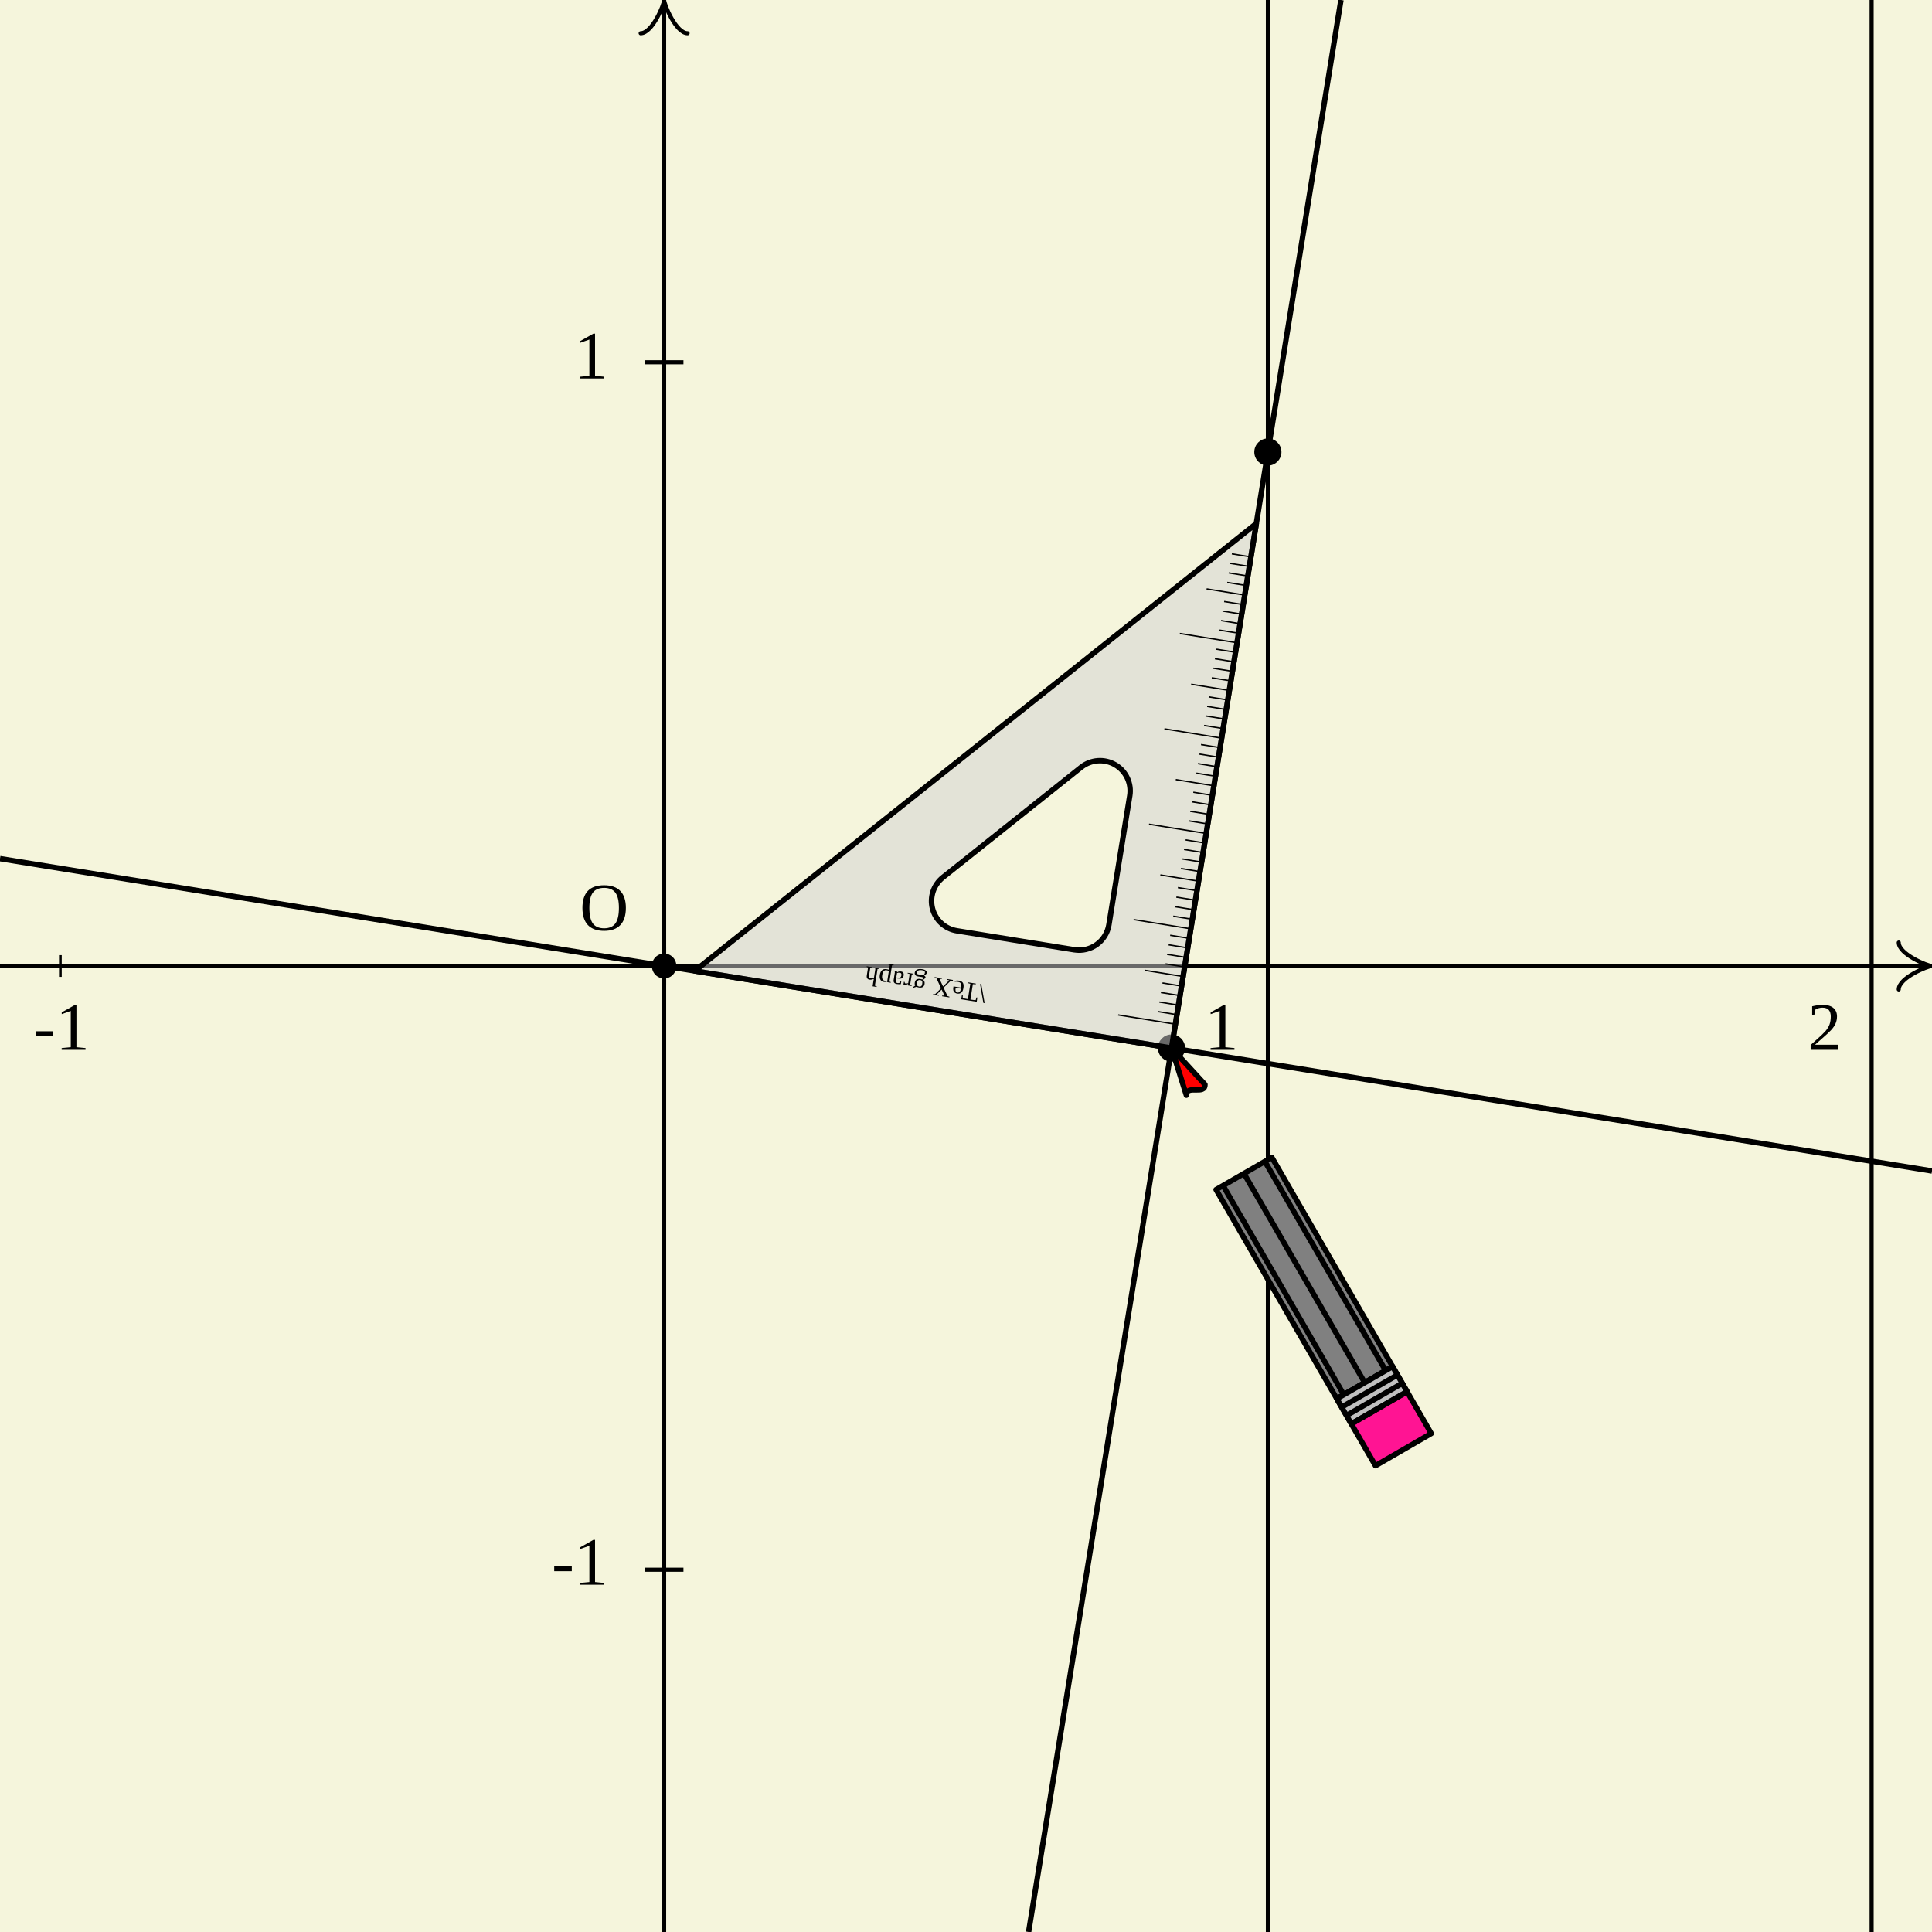
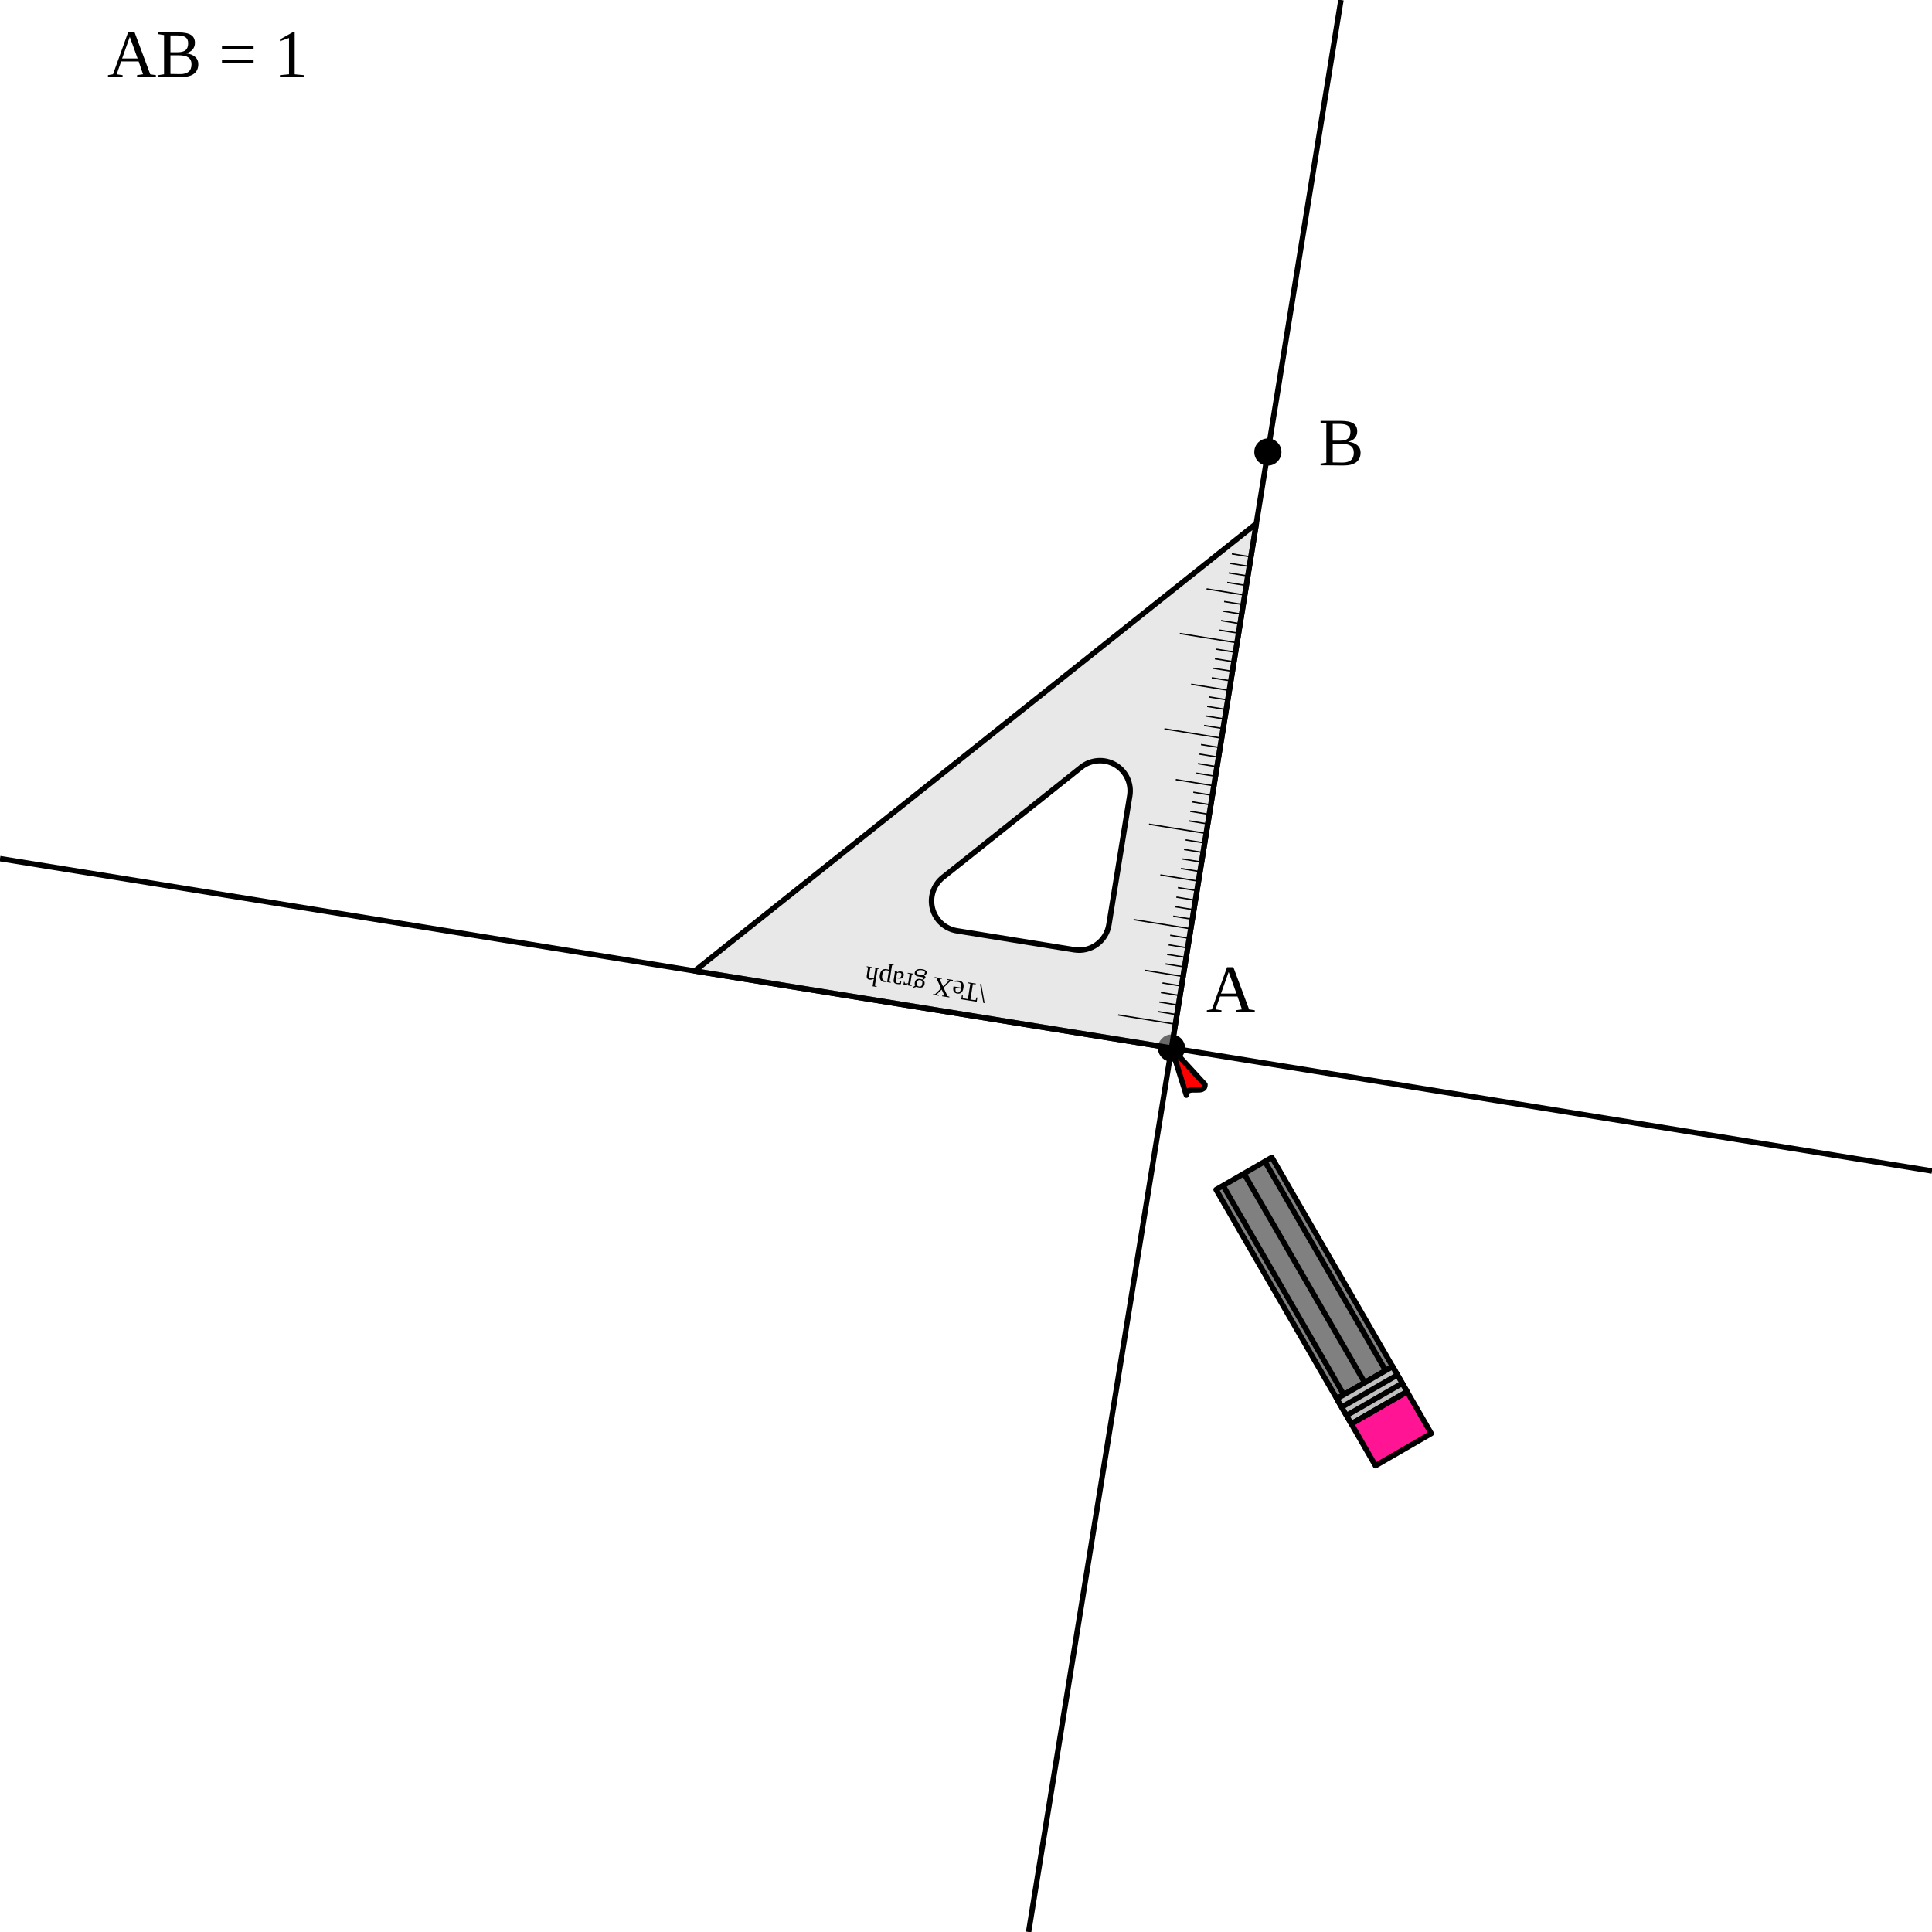
<svg xmlns="http://www.w3.org/2000/svg" width="10cm" height="10cm" viewBox="0 0 378 378" overflow="hidden" version="1.1">
-   <g stroke-linejoin="round">
-     <polygon fill="rgb(245,245,220)" points="0,0,0,378,378,378,378,0" />
-   </g>
-   <g fill="none" stroke="rgb(0,0,0)" stroke-width="0.797" stroke-linejoin="round">
-     <polyline points="-0.378,189,377.221,189" />
-   </g>
-   <g fill="none" stroke="rgb(0,0,0)" stroke-width="0.797" stroke-linecap="round" stroke-linejoin="round">
-     <path d="M371.493,184.41 C371.493,186.705 377.163,189 377.973,189 C377.163,189 371.493,191.295 371.493,193.59" />
-   </g>
-   <g fill="none" stroke="rgb(0,0,0)" stroke-width="0.797" stroke-linejoin="round">
-     <polyline points="129.938,192.78,129.938,185.22" />
-   </g>
-   <g fill="none" stroke="rgb(0,0,0)" stroke-width="0.797" stroke-linejoin="round">
-     <polyline points="129.938,378.378,129.938,0.779" />
-   </g>
-   <g fill="none" stroke="rgb(0,0,0)" stroke-width="0.797" stroke-linecap="round" stroke-linejoin="round">
-     <path d="M125.347,6.507 C127.642,6.507 129.938,0.837 129.938,0.027 C129.938,0.837 132.232,6.507 134.528,6.507" />
-   </g>
-   <g fill="none" stroke="rgb(0,0,0)" stroke-width="0.797" stroke-linejoin="round">
-     <polyline points="133.718,307.125,126.157,307.125" />
-     <polyline points="133.718,189,126.157,189" />
-     <polyline points="133.718,70.875,126.157,70.875" />
-   </g>
-   <svg viewBox="0 0 378 378">
-     <text font-size="13.284px" x="119" y="71" text-anchor="end" dominant-baseline="middle" fill="rgb(0,0,0)">
- 1
- </text>
-   </svg>
-   <svg viewBox="0 0 378 378">
-     <text font-size="13.284px" x="119" y="307" text-anchor="end" dominant-baseline="middle" fill="rgb(0,0,0)">
- -1
- </text>
-   </svg>
-   <g fill="none" stroke="rgb(0,0,0)" stroke-width="0.797" stroke-linejoin="round">
-     <polyline points="248.062,378,248.062,0" />
-   </g>
-   <g fill="none" stroke="rgb(0,0,0)" stroke-width="0.797" stroke-linejoin="round">
-     <polyline points="366.188,378,366.188,0" />
-   </g>
-   <svg viewBox="0 0 378 378">
-     <text font-size="13.284px" x="239" y="197" text-anchor="middle" dominant-baseline="text-before-edge" fill="rgb(0,0,0)">
- 1
- </text>
-   </svg>
-   <g fill="none" stroke="rgb(0,0,0)" stroke-width="0.531" stroke-linejoin="round">
-     <polyline points="250.188,189,245.937,189" />
-     <polyline points="248.062,186.874,248.062,191.126" />
-   </g>
-   <svg viewBox="0 0 378 378">
-     <text font-size="13.284px" x="357" y="197" text-anchor="middle" dominant-baseline="text-before-edge" fill="rgb(0,0,0)">
- 2
- </text>
-   </svg>
-   <g fill="none" stroke="rgb(0,0,0)" stroke-width="0.531" stroke-linejoin="round">
-     <polyline points="368.313,189,364.062,189" />
-     <polyline points="366.188,186.874,366.188,191.126" />
-   </g>
-   <svg viewBox="0 0 378 378">
-     <text font-size="13.284px" x="12" y="197" text-anchor="middle" dominant-baseline="text-before-edge" fill="rgb(0,0,0)">
- -1
- </text>
-   </svg>
-   <g fill="none" stroke="rgb(0,0,0)" stroke-width="0.531" stroke-linejoin="round">
-     <polyline points="13.938,189,9.687,189" />
-     <polyline points="11.812,186.874,11.812,191.126" />
-   </g>
-   <g stroke="rgb(0,0,0)" stroke-width="0.531" stroke-linecap="round" stroke-linejoin="round">
-     <path d="M132.063,189 A2.126,2.126 0 1,0 127.812,189 A2.126,2.126 0 1,0 132.063,189" fill="rgb(0,0,0)" />
-   </g>
-   <svg viewBox="0 0 378 378">
-     <text font-size="13.284px" x="123" y="182" text-anchor="end" fill="rgb(0,0,0)">
- O
- </text>
-   </svg>
  <g fill="none" stroke="rgb(255,0,0)" stroke-width="1.594" stroke-linejoin="round">
    <polyline points="329.319,378,328.869,375.57,327.478,368.401,326.066,361.464,324.635,354.748,323.183,348.241 ,321.712,341.935,318.714,329.888,315.644,318.541,312.504,307.837,309.298,297.729,306.029,288.173,302.7,279.13 ,299.315,270.568,295.877,262.457,292.391,254.77,288.859,247.484,285.285,240.579,281.672,234.034,278.025,227.833 ,274.348,221.961,270.643,216.402,266.915,211.145,263.168,206.178,259.405,201.49,255.631,197.07,251.849,192.91 ,248.062,189,244.276,185.333,236.72,178.699,229.21,172.95,221.777,168.038,214.453,163.916,207.266,160.542 ,200.248,157.876,193.425,155.879,180.481,153.743,168.647,153.845,158.117,155.899,149.063,159.618,141.636,164.709 ,135.955,170.875,132.116,177.815,130.18,185.22,130.18,192.78,132.116,200.185,135.955,207.125,141.636,213.291 ,149.063,218.382,158.117,222.101,168.647,224.155,180.481,224.257,193.425,222.121,200.248,220.124,207.266,217.458 ,214.453,214.084,221.777,209.962,229.21,205.05" />
  </g>
  <g fill="none" stroke="rgb(0,0,0)" stroke-width="1.063" stroke-linejoin="round">
    <polyline points="378,229.105,0,167.993" />
  </g>
  <g fill="none" stroke="rgb(0,0,0)" stroke-width="1.063" stroke-linejoin="round">
    <polyline points="201.249,378,262.361,0" />
  </g>
  <g stroke="rgb(0,0,0)" stroke-width="0.531" stroke-linecap="round" stroke-linejoin="round">
    <path d="M250.454,88.439 A2.391,2.391 0 1,0 245.671,88.439 A2.391,2.391 0 1,0 250.454,88.439" fill="rgb(0,0,0)" />
  </g>
+   <svg viewBox="0 0 378 378">
+     <text font-size="13.284px" x="258" y="88" text-anchor="start" dominant-baseline="middle" fill="rgb(0,0,0)">
+ B
+ </text>
+   </svg>
  <g stroke="rgb(0,0,0)" stroke-width="0.531" stroke-linecap="round" stroke-linejoin="round">
    <path d="M231.601,205.05 A2.391,2.391 0 1,0 226.818,205.05 A2.391,2.391 0 1,0 231.601,205.05" fill="rgb(0,0,0)" />
  </g>
+   <svg viewBox="0 0 378 378">
+     <text font-size="13.284px" x="236" y="198" text-anchor="start" fill="rgb(0,0,0)">
+ A
+ </text>
+   </svg>
+   <svg viewBox="0 0 378 378">
+     <text font-size="13.284px" x="21" y="12" text-anchor="start" dominant-baseline="middle" fill="rgb(0,0,0)">
+ AB = 1
+ </text>
+   </svg>
  <g fill-opacity="0.5" fill-rule="evenodd" stroke="rgb(0,0,0)" stroke-width="1.063" stroke-linejoin="round">
    <path d="M229.21 205.05 L245.8 102.432 L135.921 189.967 L229.21 205.05 M195.028,183.376 L187.218 182.113 A5.906,5.906 0 0,1 184.481,171.663 L211.534 150.111 A5.906,5.906 0 0,1 221.045,155.673 L216.96 180.939 A5.906,5.906 0 0,1 210.187,185.827 L195.028 183.376" fill="rgb(211,211,211)" />
  </g>
  <g fill="none" stroke="rgb(0,0,0)" stroke-width="0.266" stroke-linejoin="round">
    <polyline points="229.964,200.385,218.769,198.575" />
    <polyline points="230.266,198.519,226.534,197.916" />
    <polyline points="230.567,196.654,226.836,196.05" />
    <polyline points="230.869,194.788,227.137,194.185" />
    <polyline points="231.17,192.922,227.439,192.319" />
    <polyline points="231.472,191.056,224.009,189.85" />
    <polyline points="231.774,189.19,228.042,188.587" />
    <polyline points="232.075,187.325,228.344,186.721" />
    <polyline points="232.377,185.459,228.645,184.856" />
    <polyline points="232.679,183.593,228.947,182.99" />
    <polyline points="232.98,181.727,221.786,179.917" />
    <polyline points="233.282,179.862,229.55,179.258" />
    <polyline points="233.584,177.996,229.852,177.393" />
    <polyline points="233.885,176.13,230.154,175.527" />
    <polyline points="234.187,174.264,230.455,173.661" />
    <polyline points="234.488,172.399,227.025,171.192" />
    <polyline points="234.79,170.533,231.059,169.929" />
    <polyline points="235.092,168.667,231.36,168.064" />
    <polyline points="235.393,166.801,231.662,166.198" />
    <polyline points="235.695,164.935,231.964,164.332" />
    <polyline points="235.997,163.07,224.802,161.26" />
    <polyline points="236.298,161.204,232.567,160.601" />
    <polyline points="236.6,159.338,232.869,158.735" />
    <polyline points="236.902,157.472,233.17,156.869" />
    <polyline points="237.203,155.607,233.472,155.003" />
    <polyline points="237.505,153.741,230.042,152.534" />
    <polyline points="237.807,151.875,234.075,151.272" />
    <polyline points="238.108,150.009,234.377,149.406" />
    <polyline points="238.41,148.143,234.678,147.54" />
    <polyline points="238.712,146.278,234.98,145.674" />
    <polyline points="239.013,144.412,227.819,142.602" />
    <polyline points="239.315,142.546,235.583,141.943" />
    <polyline points="239.617,140.68,235.885,140.077" />
    <polyline points="239.918,138.815,236.187,138.211" />
    <polyline points="240.22,136.949,236.488,136.345" />
    <polyline points="240.521,135.083,233.058,133.876" />
    <polyline points="240.823,133.217,237.091,132.614" />
    <polyline points="241.125,131.351,237.393,130.748" />
    <polyline points="241.426,129.486,237.695,128.882" />
    <polyline points="241.728,127.62,237.996,127.017" />
    <polyline points="242.03,125.754,230.835,123.944" />
    <polyline points="242.331,123.888,238.6,123.285" />
    <polyline points="242.633,122.023,238.901,121.419" />
    <polyline points="242.935,120.157,239.203,119.554" />
    <polyline points="243.236,118.291,239.505,117.688" />
    <polyline points="243.538,116.425,236.075,115.219" />
    <polyline points="243.839,114.56,240.108,113.956" />
    <polyline points="244.141,112.694,240.41,112.091" />
    <polyline points="244.443,110.828,240.711,110.225" />
    <polyline points="244.744,108.962,241.013,108.359" />
  </g>
  <svg viewBox="0 0 378 378">
    <text font-size="5.313px" x="193" y="194" text-anchor="start" dominant-baseline="middle" fill="rgb(0,0,0)" transform="rotate(-171 193 194)">
\TeX graph
</text>
  </svg>
  <g stroke="rgb(0,0,0)" stroke-width="1.063" stroke-linejoin="round">
    <polygon fill="rgb(128,128,128)" points="237.929,232.751,261.554,273.671,272.466,267.371,248.841,226.451" />
  </g>
  <g stroke="rgb(0,0,0)" stroke-width="1.063" stroke-linejoin="round">
    <polyline fill="rgb(128,128,128)" points="243.385,229.601,267.01,270.521" />
    <polyline fill="rgb(128,128,128)" points="239.293,231.964,262.918,272.884" />
    <polyline fill="rgb(128,128,128)" points="247.477,227.239,271.102,268.159" />
  </g>
  <g stroke="rgb(0,0,0)" stroke-width="1.063" stroke-linejoin="round">
    <polygon fill="rgb(255,228,196)" points="237.929,232.751,229.21,205.05,248.841,226.451,248.422,228.876,245.431,228.42,244.33,231.238 ,241.339,230.783,240.238,233.601" />
  </g>
  <g stroke="rgb(0,0,0)" stroke-width="1.063" stroke-linejoin="round">
    <path d="M232.116 214.284 L229.21 205.05 L235.753 212.184 C235.789,214.345 232.08,212.122 232.116,214.284z" fill="rgb(255,0,0)" />
  </g>
  <g stroke="rgb(0,0,0)" stroke-width="1.063" stroke-linejoin="round">
    <polygon fill="rgb(255,20,147)" points="261.554,273.671,269.114,286.765,280.026,280.465,272.466,267.371" />
  </g>
  <g stroke="rgb(0,0,0)" stroke-width="1.063" stroke-linejoin="round">
    <polygon fill="rgb(192,192,192)" points="261.554,273.671,264.389,278.582,275.301,272.281,272.466,267.371" />
  </g>
  <g stroke="rgb(0,0,0)" stroke-width="1.063" stroke-linejoin="round">
    <polyline fill="rgb(192,192,192)" points="262.499,275.308,273.411,269.008" />
    <polyline fill="rgb(192,192,192)" points="264.389,278.582,275.301,272.281" />
    <polyline fill="rgb(192,192,192)" points="263.444,276.945,274.356,270.645" />
  </g>
</svg>
